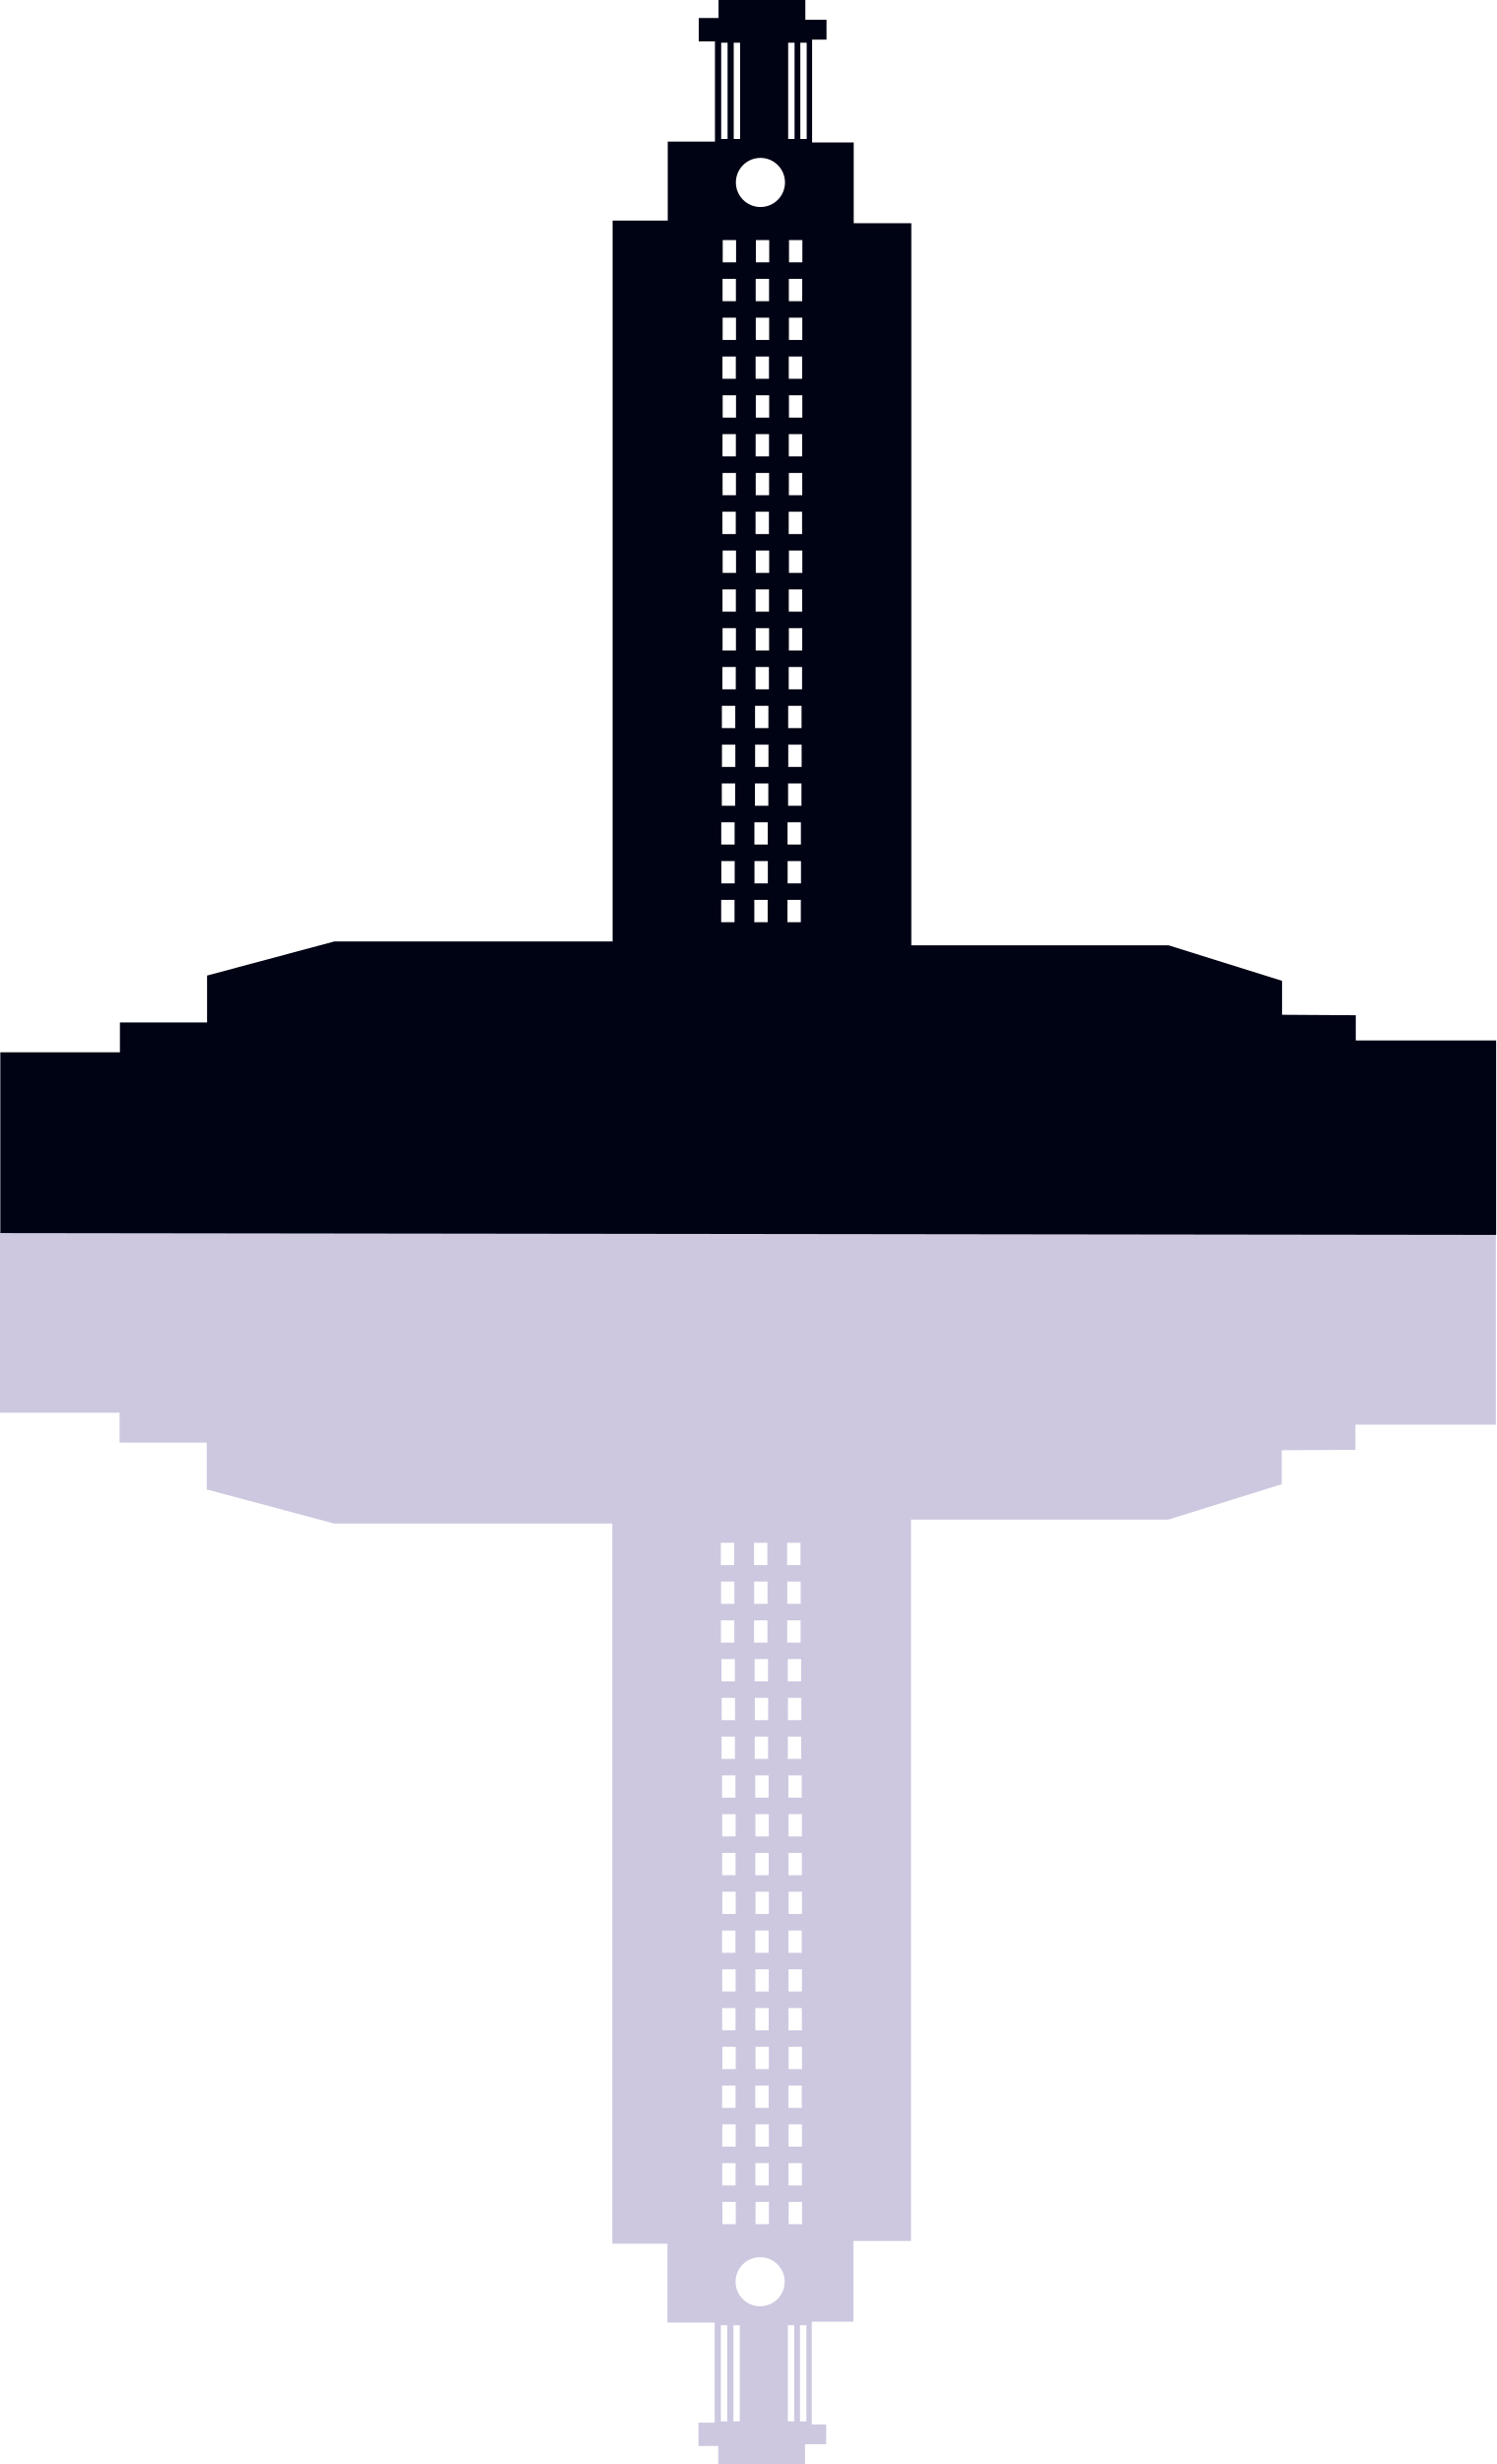
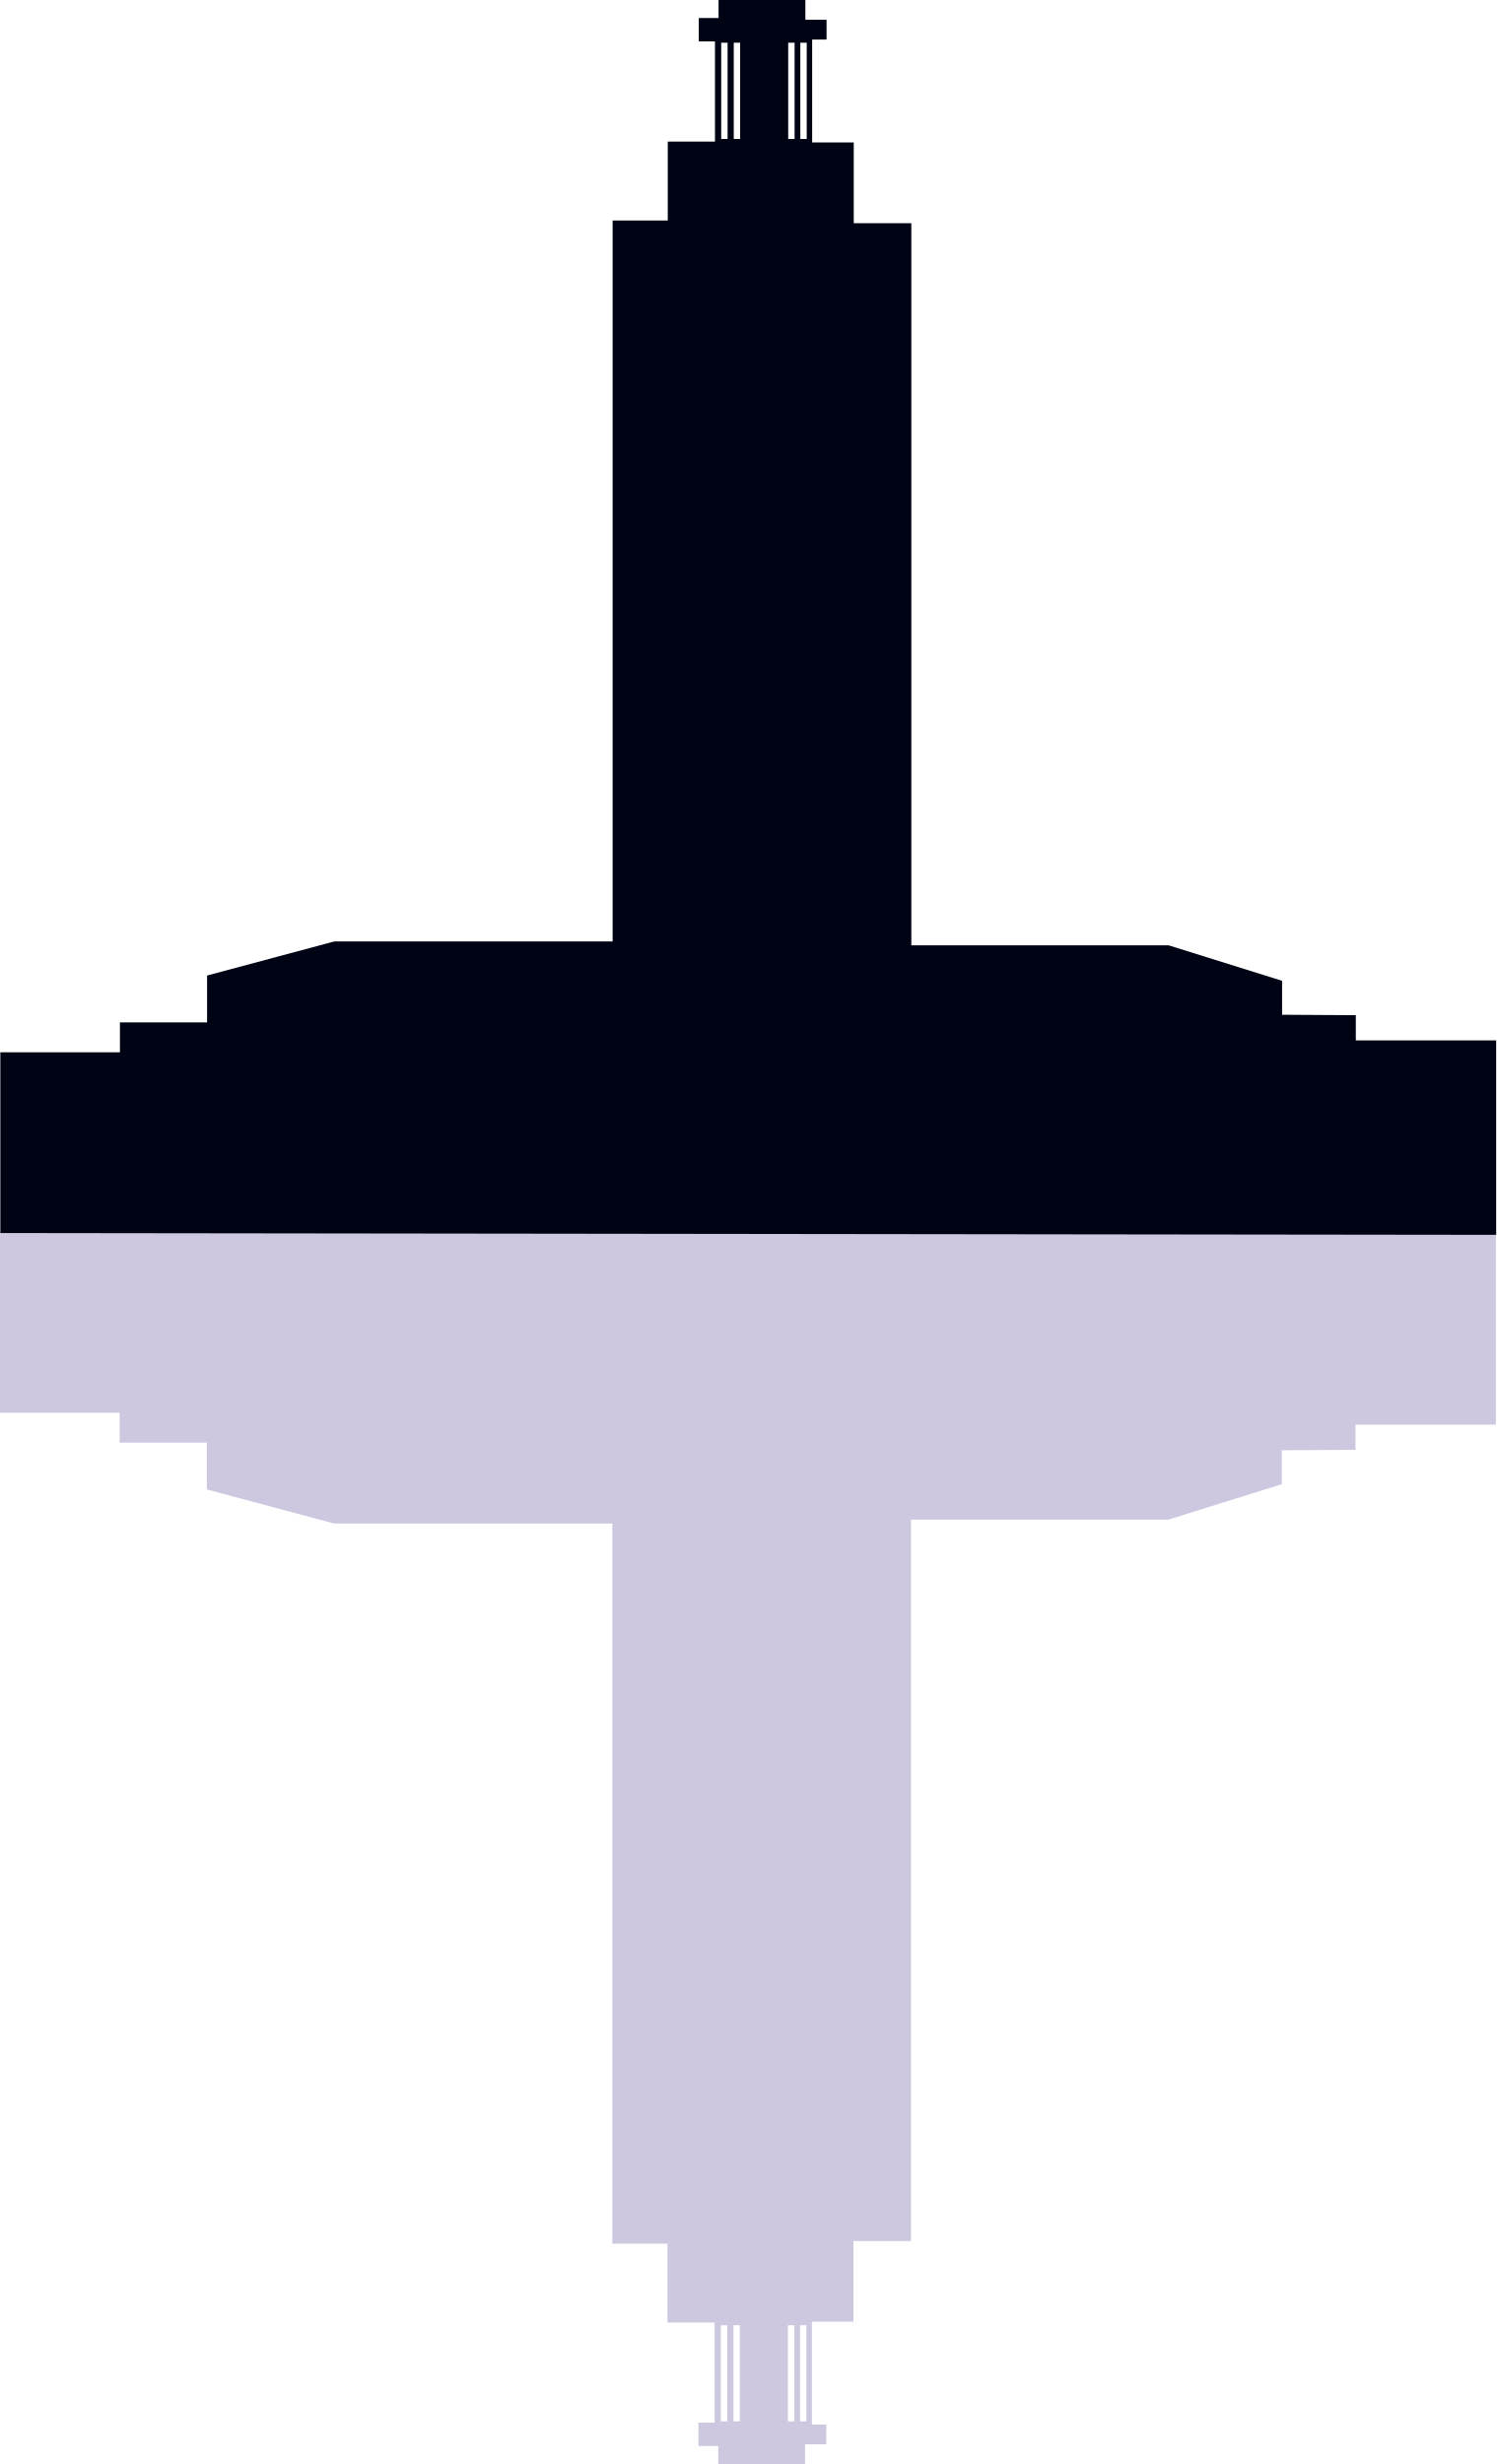
- <svg xmlns="http://www.w3.org/2000/svg" id="svg8565" version="1.1" viewBox="0 0 56.719 93.402" height="93.402mm" width="56.719mm">
+ <svg xmlns="http://www.w3.org/2000/svg" width="56.719mm" height="93.402mm" viewBox="0 0 56.719 93.402" version="1.1" id="svg8565">
  <defs id="defs8559" />
-   <g transform="translate(-99.36142,-312.299)" id="layer1">
-     <g style="stroke-width:5.302" id="g4874" transform="matrix(0.1886077,0,0,0.1886077,669.7798,131.1981)">
-       <path id="path7229-0" style="fill:#cdc8e0;fill-opacity:1;stroke:none;stroke-width:1.403px;stroke-linecap:butt;stroke-linejoin:miter;stroke-opacity:1" d="m -2879.999,1455.418 v -3.614 h -3.978 v -4.699 h 3.255 v -20.121 h -9.491 v -15.848 h -11.082 v -144.737 h -55.923 l -25.587,-6.85 v -9.413 h -17.519 v -6.001 h -24.04 v -36.289 l 300.659,-0.367 v 39.044 h -28.212 v 5.06 l -14.819,0.091 v 6.816 l -22.797,7.126 h -51.722 v 144.987 h -11.575 v 16.209 h -8.363 v 20.655 h 2.894 v 3.976 h -4.256 v 3.975 z m 0.528,-8.574 h 1.284 v -19.323 h -1.284 z m 2.523,0 h 1.284 v -19.323 h -1.284 z m 10.942,0 h 1.284 v -19.323 h -1.284 z m 2.441,0 h 1.284 v -19.323 h -1.284 z m -8.015,-23.129 c 2.725,0 4.934,-2.208 4.934,-4.931 2e-4,-2.723 -2.209,-4.931 -4.934,-4.931 -2.725,0 -4.935,2.208 -4.935,4.931 -2e-4,2.723 2.209,4.931 4.935,4.931 z m -7.582,-16.498 h 2.685 v -4.477 h -2.685 z m 6.662,0 h 2.685 v -4.477 h -2.685 z m 6.662,0 h 2.685 v -4.477 h -2.685 z m -13.357,-7.793 h 2.685 v -4.477 h -2.685 z m 6.662,0 h 2.685 v -4.477 h -2.685 z m 6.662,0 h 2.686 v -4.477 h -2.686 z m -13.309,-7.793 h 2.686 v -4.477 h -2.686 z m 6.664,0 h 2.686 v -4.477 h -2.686 z m 6.662,0 h 2.685 v -4.477 h -2.685 z m -13.357,-7.793 h 2.685 v -4.476 h -2.685 z m 6.662,0 h 2.685 v -4.476 h -2.685 z m 6.662,0 h 2.685 v -4.476 h -2.685 z m -13.285,-7.791 h 2.685 v -4.477 h -2.685 z m 6.662,0 h 2.686 v -4.477 h -2.686 z m 6.662,0 h 2.685 v -4.477 h -2.685 z m -13.356,-7.793 h 2.686 v -4.477 h -2.686 z m 6.662,0 h 2.686 v -4.477 h -2.686 z m 6.662,0 h 2.686 v -4.477 h -2.686 z m -13.309,-7.793 h 2.685 v -4.476 h -2.685 z m 6.662,0 h 2.685 v -4.476 h -2.685 z m 6.662,0 h 2.685 v -4.476 h -2.685 z m -13.357,-7.791 h 2.685 v -4.477 h -2.685 z m 6.662,0 h 2.685 v -4.477 h -2.685 z m 6.664,0 h 2.686 v -4.477 h -2.686 z m -13.278,-7.793 h 2.685 v -4.477 h -2.685 z m 6.662,0 h 2.686 v -4.477 h -2.686 z m 6.662,0 h 2.685 v -4.477 h -2.685 z m -13.356,-7.793 h 2.686 v -4.477 h -2.686 z m 6.662,0 h 2.686 v -4.477 h -2.686 z m 6.662,0 h 2.686 v -4.477 h -2.686 z m -13.309,-7.791 h 2.685 v -4.477 h -2.685 z m 6.662,0 h 2.685 v -4.477 h -2.685 z m 6.662,0 h 2.685 v -4.477 h -2.685 z m -13.357,-7.793 h 2.685 v -4.477 h -2.685 z m 6.662,0 h 2.685 v -4.477 h -2.685 z m 6.664,0 h 2.686 v -4.477 h -2.686 z m -13.43,-7.793 h 2.686 v -4.477 h -2.686 z m 6.662,0 h 2.686 v -4.477 h -2.686 z m 6.662,0 h 2.686 v -4.477 h -2.686 z m -13.309,-7.793 h 2.686 v -4.476 h -2.686 z m 6.662,0 h 2.685 v -4.476 h -2.685 z m 6.664,0 h 2.686 v -4.476 h -2.686 z m -13.357,-7.791 h 2.686 v -4.477 h -2.686 z m 6.662,0 h 2.686 v -4.477 h -2.686 z m 6.662,0 h 2.685 v -4.477 h -2.685 z m -13.437,-7.793 h 2.686 v -4.477 h -2.686 z m 6.663,0 h 2.685 v -4.477 h -2.685 z m 6.662,0 h 2.685 v -4.477 h -2.685 z m -13.309,-7.793 h 2.686 v -4.476 h -2.686 z m 6.662,0 h 2.686 v -4.476 h -2.686 z m 6.662,0 h 2.686 v -4.476 h -2.686 z m -13.356,-7.791 h 2.685 v -4.477 h -2.685 z m 6.662,0 h 2.686 v -4.477 h -2.686 z m 6.662,0 h 2.686 v -4.477 h -2.686 z" />
-       <path d="m -2879.936,960.199 v 3.618 h -3.978 v 4.703 h 3.255 v 20.142 h -9.491 v 15.864 h -11.082 v 144.884 h -55.923 l -25.587,6.857 v 9.423 h -17.519 v 6.007 h -24.04 v 36.326 l 300.659,0.368 v -39.084 h -28.212 v -5.065 l -14.819,-0.091 v -6.823 l -22.797,-7.133 h -51.722 v -145.135 h -11.575 v -16.225 h -8.363 v -20.676 h 2.894 v -3.98 h -4.256 v -3.979 z m 0.528,8.583 h 1.284 v 19.343 h -1.284 z m 2.523,0 h 1.284 v 19.343 h -1.284 z m 10.942,0 h 1.284 v 19.343 h -1.284 z m 2.441,0 h 1.284 v 19.343 h -1.284 z m -8.015,23.152 c 2.725,4.1e-4 4.934,2.21 4.934,4.936 2e-4,2.726 -2.209,4.936 -4.934,4.936 -2.725,3e-4 -4.935,-2.21 -4.935,-4.936 -3e-4,-2.726 2.209,-4.936 4.935,-4.936 z m -7.582,16.514 h 2.685 v 4.482 h -2.685 z m 6.662,0 h 2.685 v 4.482 h -2.685 z m 6.662,0 h 2.685 v 4.482 h -2.685 z m -13.357,7.801 h 2.685 v 4.482 h -2.685 z m 6.662,0 h 2.685 v 4.482 h -2.685 z m 6.662,0 h 2.686 v 4.482 h -2.686 z m -13.309,7.801 h 2.686 v 4.482 h -2.686 z m 6.664,0 h 2.686 v 4.482 h -2.686 z m 6.662,0 h 2.685 v 4.482 h -2.685 z m -13.357,7.801 h 2.685 v 4.481 h -2.685 z m 6.662,0 h 2.685 v 4.481 h -2.685 z m 6.662,0 h 2.685 v 4.481 h -2.685 z m -13.285,7.799 h 2.685 v 4.482 h -2.685 z m 6.662,0 h 2.686 v 4.482 h -2.686 z m 6.662,0 h 2.685 v 4.482 h -2.685 z m -13.356,7.801 h 2.686 v 4.482 h -2.686 z m 6.662,0 h 2.686 v 4.482 h -2.686 z m 6.662,0 h 2.686 v 4.482 h -2.686 z m -13.309,7.801 h 2.685 v 4.481 h -2.685 z m 6.662,0 h 2.685 v 4.481 h -2.685 z m 6.662,0 h 2.685 v 4.481 h -2.685 z m -13.357,7.799 h 2.685 v 4.482 h -2.685 z m 6.662,0 h 2.685 v 4.482 h -2.685 z m 6.664,0 h 2.686 v 4.482 h -2.686 z m -13.278,7.801 h 2.685 v 4.482 h -2.685 z m 6.662,0 h 2.686 v 4.482 h -2.686 z m 6.662,0 h 2.685 v 4.482 h -2.685 z m -13.356,7.801 h 2.686 v 4.482 h -2.686 z m 6.662,0 h 2.686 v 4.482 h -2.686 z m 6.662,0 h 2.686 v 4.482 h -2.686 z m -13.309,7.799 h 2.685 v 4.482 h -2.685 z m 6.662,0 h 2.685 v 4.482 h -2.685 z m 6.662,0 h 2.685 v 4.482 h -2.685 z m -13.357,7.801 h 2.685 v 4.482 h -2.685 z m 6.662,0 h 2.685 v 4.482 h -2.685 z m 6.664,0 h 2.686 v 4.482 h -2.686 z m -13.43,7.801 h 2.686 v 4.482 h -2.686 z m 6.662,0 h 2.686 v 4.482 h -2.686 z m 6.662,0 h 2.686 v 4.482 h -2.686 z m -13.309,7.801 h 2.686 v 4.48 h -2.686 z m 6.662,0 h 2.685 v 4.48 h -2.685 z m 6.664,0 h 2.686 v 4.48 h -2.686 z m -13.357,7.799 h 2.686 v 4.482 h -2.686 z m 6.662,0 h 2.686 v 4.482 h -2.686 z m 6.662,0 h 2.685 v 4.482 h -2.685 z m -13.437,7.801 h 2.686 v 4.482 h -2.686 z m 6.663,0 h 2.685 v 4.482 h -2.685 z m 6.662,0 h 2.685 v 4.482 h -2.685 z m -13.309,7.801 h 2.686 v 4.481 h -2.686 z m 6.662,0 h 2.686 v 4.481 h -2.686 z m 6.662,0 h 2.686 v 4.481 h -2.686 z m -13.356,7.799 h 2.685 v 4.482 h -2.685 z m 6.662,0 h 2.686 v 4.482 h -2.686 z m 6.662,0 h 2.686 v 4.482 h -2.686 z" style="fill:#000314;fill-opacity:1;stroke:none;stroke-width:1.403px;stroke-linecap:butt;stroke-linejoin:miter;stroke-opacity:1" id="path7229" />
-     </g>
+   <g id="layer1" transform="translate(-99.36142,-312.299)">
+     <path d="m 126.59,405.701 v -0.682 h -0.75 v -0.886 h 0.614 v -3.795 h -1.79 v -2.989 h -2.09 v -27.298 h -10.547 l -4.826,-1.292 v -1.775 h -3.304 v -1.132 h -4.534 v -6.844 l 56.707,-0.069 v 7.364 h -5.321 v 0.954 l -2.795,0.017 v 1.286 l -4.3,1.344 h -9.755 v 27.346 h -2.183 v 3.057 h -1.577 v 3.896 h 0.546 v 0.75 h -0.803 v 0.75 z m 0.1,-1.617 h 0.242 v -3.644 h -0.242 z m 0.476,0 h 0.242 v -3.644 h -0.242 z m 2.064,0 h 0.242 v -3.644 h -0.242 z m 0.46,0 h 0.242 v -3.644 h -0.242 z" style="fill:#cdc8e0;fill-opacity:1;stroke:none;stroke-width:0.265px;stroke-linecap:butt;stroke-linejoin:miter;stroke-opacity:1" id="path7229-0" />
+     <path d="m 126.602,312.299 v 0.682 h -0.75 v 0.887 h 0.614 v 3.799 h -1.79 v 2.992 h -2.09 v 27.326 H 112.038 l -4.826,1.293 v 1.777 h -3.304 v 1.133 h -4.534 v 6.851 l 56.707,0.069 v -7.371 h -5.321 v -0.955 l -2.795,-0.017 v -1.287 l -4.3,-1.345 h -9.755 v -27.374 h -2.183 v -3.06 h -1.577 v -3.9 h 0.546 v -0.751 h -0.803 v -0.75 z m 0.1,1.619 h 0.242 v 3.648 h -0.242 z m 0.476,0 h 0.242 v 3.648 h -0.242 z m 2.064,0 h 0.242 v 3.648 h -0.242 z m 0.46,0 h 0.242 v 3.648 h -0.242 z" style="fill:#000314;fill-opacity:1;stroke:none;stroke-width:0.265px;stroke-linecap:butt;stroke-linejoin:miter;stroke-opacity:1" id="path7229" />
  </g>
</svg>
